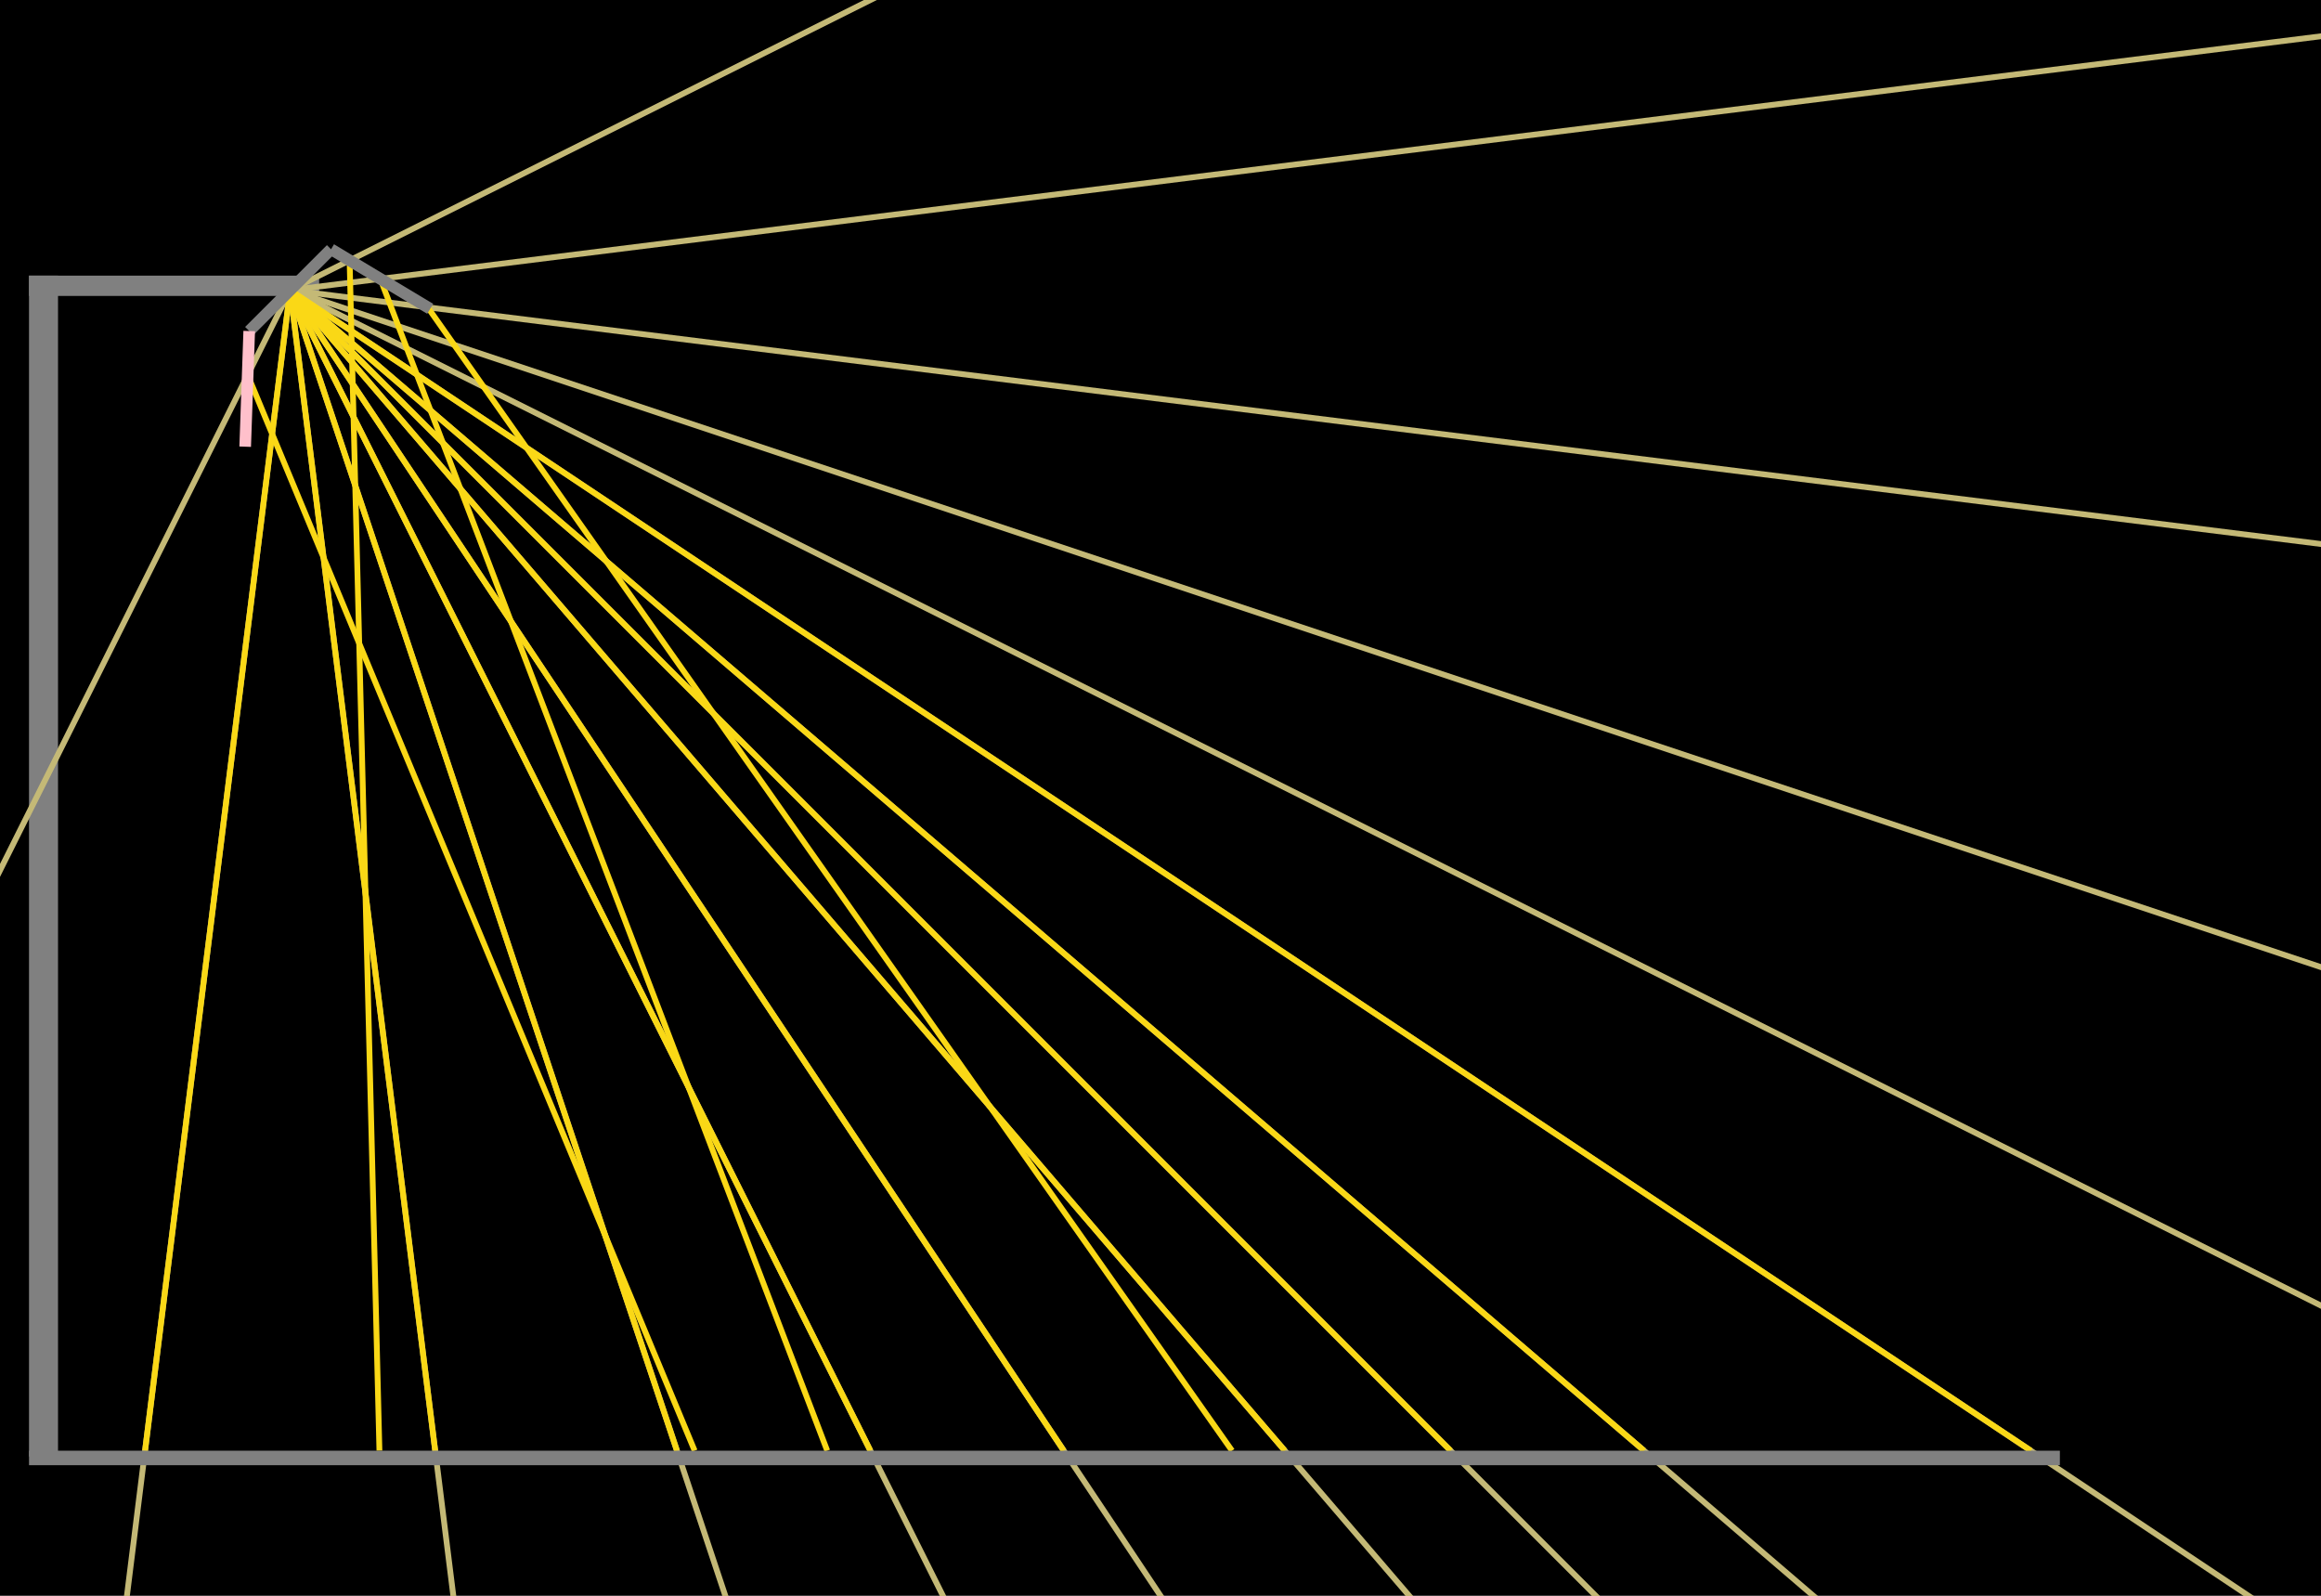
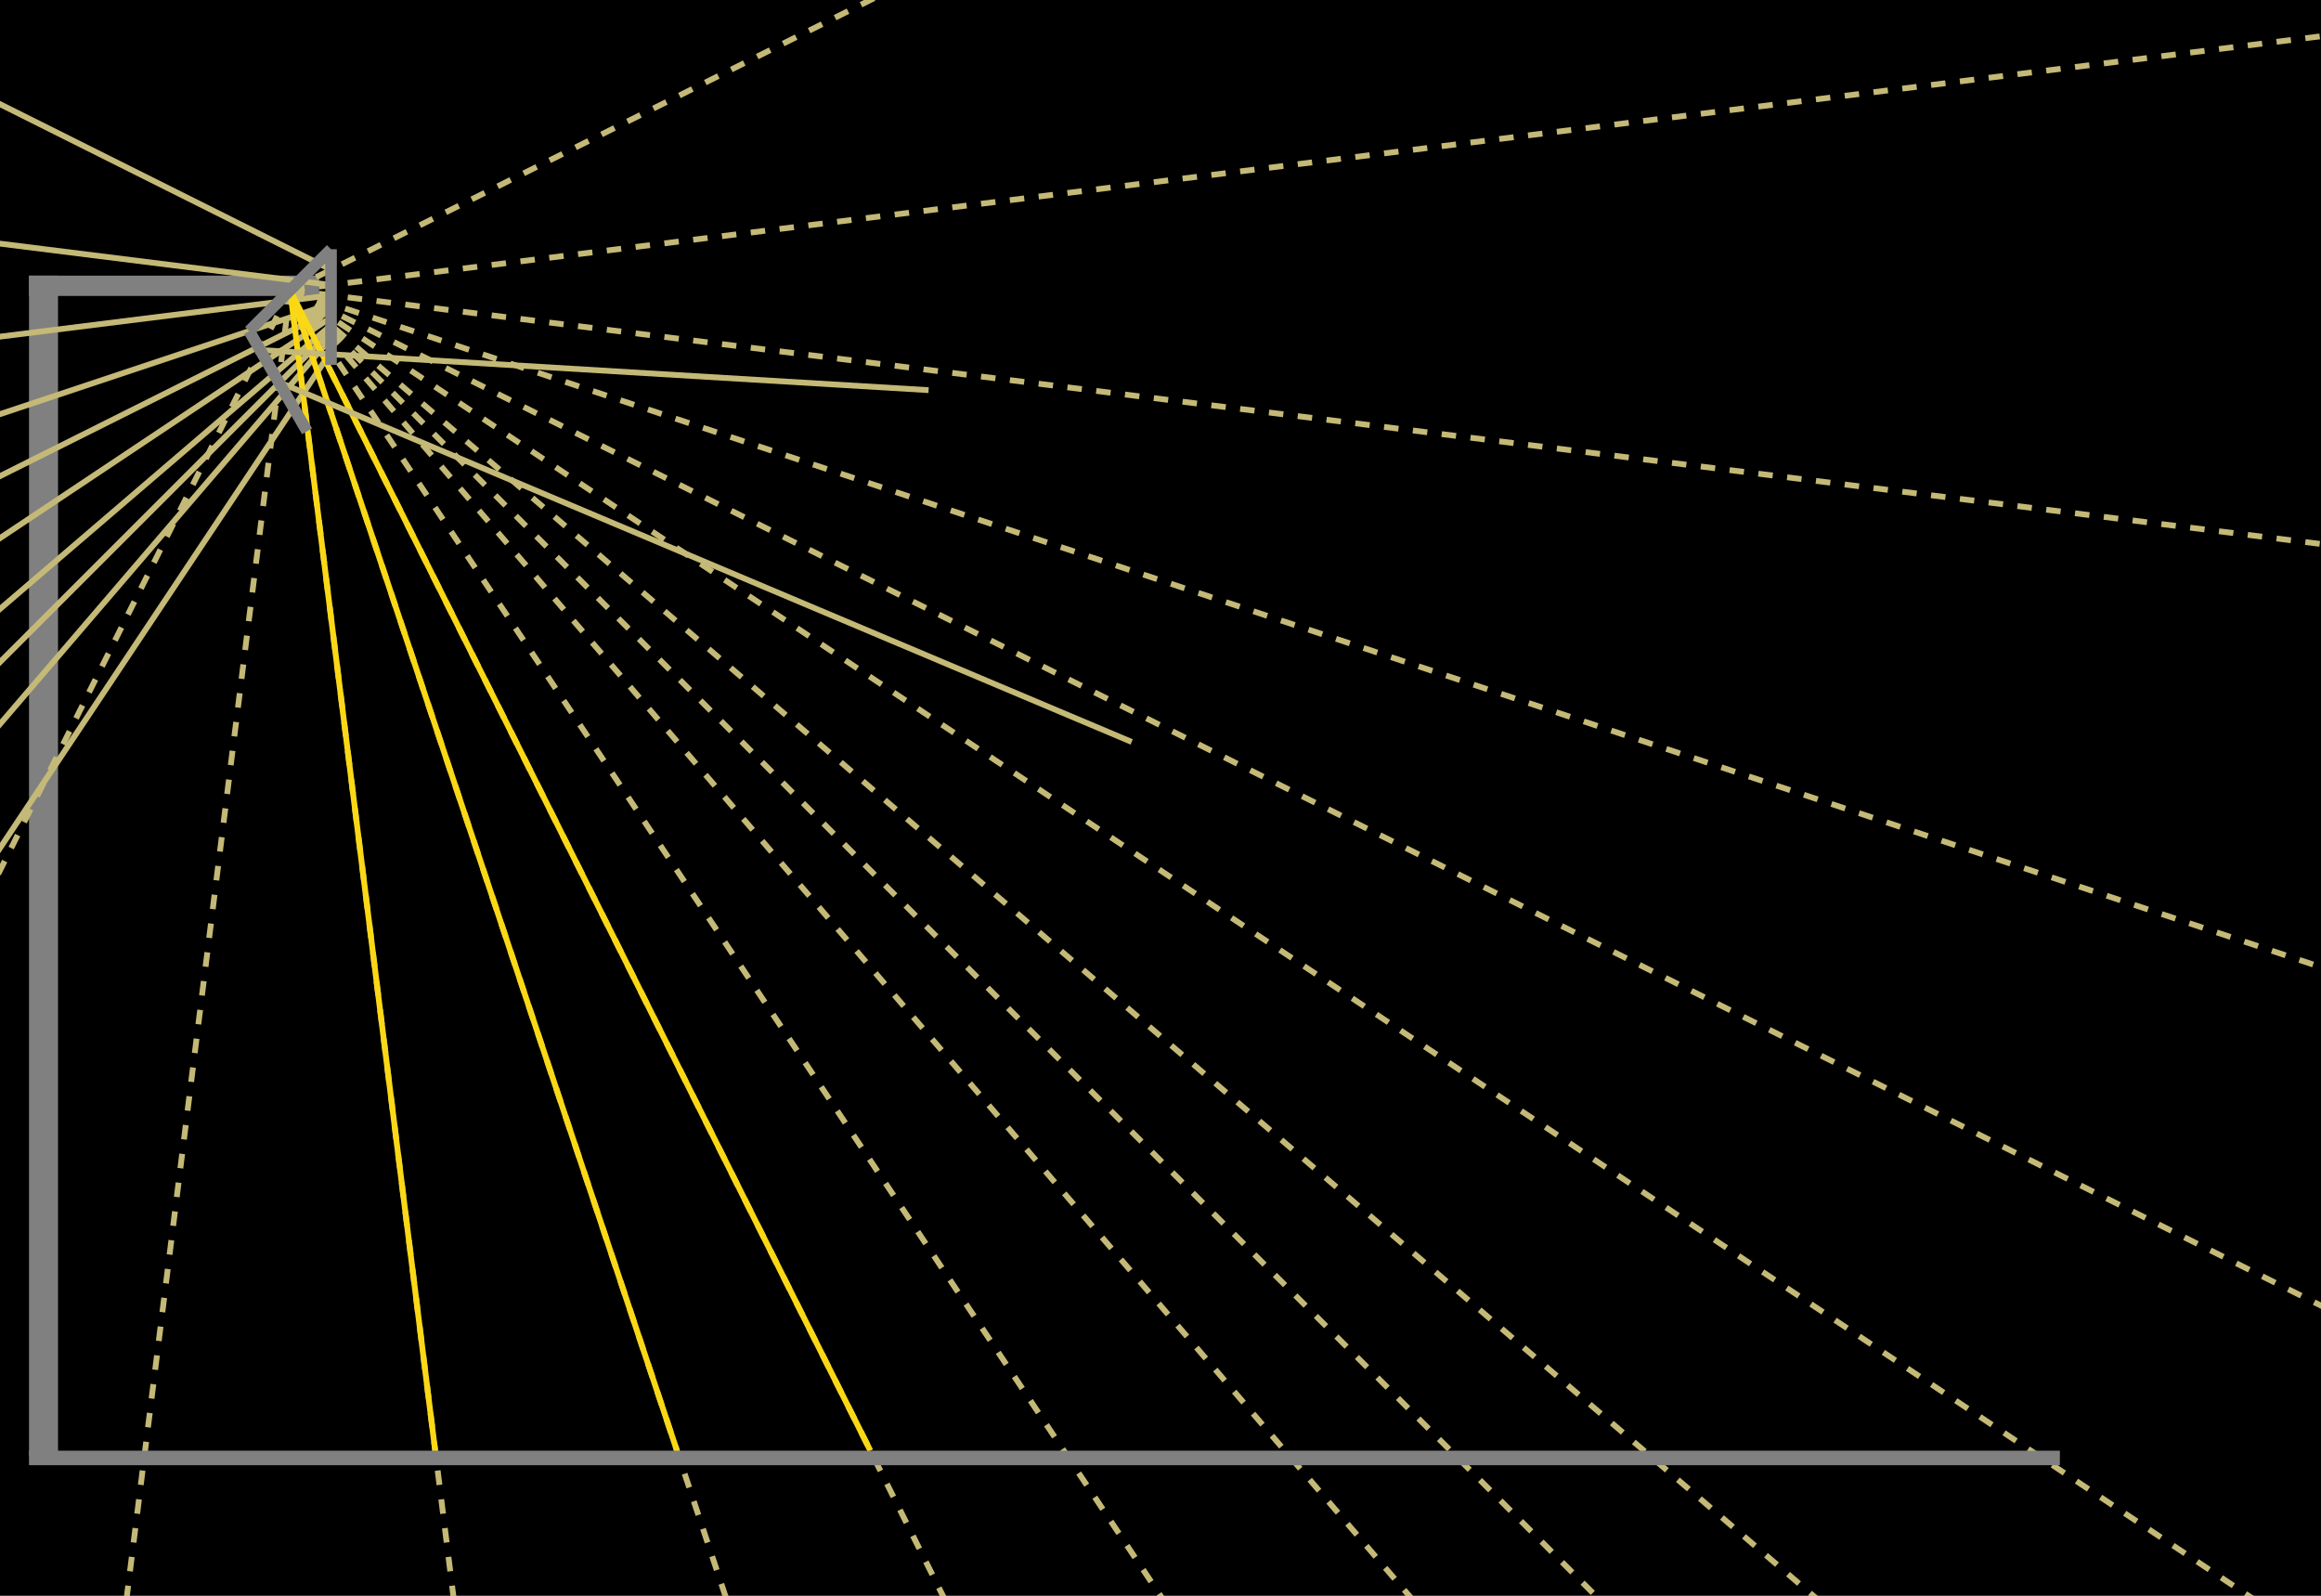
<svg width="8000" height="5500">
  <rect width="8000" height="5500" fill="black" />
  <rect x="100" y="950" width="100" height="4070" fill="gray" />
  <rect x="100" y="950" width="1000" height="70" fill="gray" />
-   <line x1="1000" y1="1000" x2="11000.0" y2="-4000.0" style="stroke:rgb(196, 185, 118);stroke-width:20" />
-   <line x1="1000" y1="1000" x2="11000.0" y2="-250.0" style="stroke:rgb(196, 185, 118);stroke-width:20" />
-   <line x1="1000" y1="1000" x2="11000.0" y2="2250.0" style="stroke:rgb(196, 185, 118);stroke-width:20" />
-   <line x1="1000" y1="1000" x2="11000.0" y2="4333.333" style="stroke:rgb(196, 185, 118);stroke-width:20" />
-   <line x1="1000" y1="1000" x2="11000.0" y2="6000.0" style="stroke:rgb(196, 185, 118);stroke-width:20" />
-   <line x1="1000" y1="1000" x2="11000.0" y2="7666.667" style="stroke:rgb(196, 185, 118);stroke-width:20" />
-   <line x1="1000" y1="1000" x2="11000.0" y2="9571.429" style="stroke:rgb(196, 185, 118);stroke-width:20" />
-   <line x1="1000" y1="1000" x2="11000.0" y2="11000.0" style="stroke:rgb(196, 185, 118);stroke-width:20" />
-   <line x1="1000" y1="1000" x2="11000.0" y2="12666.667" style="stroke:rgb(196, 185, 118);stroke-width:20" />
-   <line x1="1000" y1="1000" x2="11000.0" y2="16000.0" style="stroke:rgb(196, 185, 118);stroke-width:20" />
-   <line x1="1000" y1="1000" x2="11000.0" y2="21000.0" style="stroke:rgb(196, 185, 118);stroke-width:20" />
-   <line x1="1000" y1="1000" x2="11000.0" y2="31000.0" style="stroke:rgb(196, 185, 118);stroke-width:20" />
-   <line x1="1000" y1="1000" x2="11000.0" y2="81000.0" style="stroke:rgb(196, 185, 118);stroke-width:20" />
-   <line x1="1000" y1="1000" x2="-9000.0" y2="81000.0" style="stroke:rgb(196, 185, 118);stroke-width:20" />
-   <line x1="1000" y1="1000" x2="-9000.0" y2="21000.0" style="stroke:rgb(196, 185, 118);stroke-width:20" />
-   <line x1="1205.041" y1="897.48" x2="1307.808" y2="5000.0" style="stroke:rgb(250, 216, 22);stroke-width:20" />
-   <line x1="1310.971" y1="961.129" x2="2851.245" y2="5000.0" style="stroke:rgb(250, 216, 22);stroke-width:20" />
-   <line x1="1474.343" y1="1059.293" x2="4246.49" y2="5000.0" style="stroke:rgb(250, 216, 22);stroke-width:20" />
-   <line x1="1000.0" y1="1000.0" x2="7000.0" y2="5000.0" style="stroke:rgb(250, 216, 22);stroke-width:20" />
-   <line x1="1000.0" y1="1000.0" x2="5666.667" y2="5000.0" style="stroke:rgb(250, 216, 22);stroke-width:20" />
-   <line x1="1000.0" y1="1000.0" x2="5000.0" y2="5000.0" style="stroke:rgb(250, 216, 22);stroke-width:20" />
-   <line x1="1000.0" y1="1000.0" x2="4428.571" y2="5000.0" style="stroke:rgb(250, 216, 22);stroke-width:20" />
-   <line x1="1000.0" y1="1000.0" x2="3666.667" y2="5000.0" style="stroke:rgb(250, 216, 22);stroke-width:20" />
+   <line x1="1000" y1="1000" x2="11000.0" y2="-4000.0" style="stroke:rgb(196, 185, 118);stroke-width:20;stroke-dasharray:50,50" />
+   <line x1="1000" y1="1000" x2="11000.0" y2="-250.0" style="stroke:rgb(196, 185, 118);stroke-width:20;stroke-dasharray:50,50" />
+   <line x1="1000" y1="1000" x2="11000.0" y2="2250.0" style="stroke:rgb(196, 185, 118);stroke-width:20;stroke-dasharray:50,50" />
+   <line x1="1000" y1="1000" x2="11000.0" y2="4333.333" style="stroke:rgb(196, 185, 118);stroke-width:20;stroke-dasharray:50,50" />
+   <line x1="1000" y1="1000" x2="11000.0" y2="6000.0" style="stroke:rgb(196, 185, 118);stroke-width:20;stroke-dasharray:50,50" />
+   <line x1="1000" y1="1000" x2="11000.0" y2="7666.667" style="stroke:rgb(196, 185, 118);stroke-width:20;stroke-dasharray:50,50" />
+   <line x1="1000" y1="1000" x2="11000.0" y2="9571.429" style="stroke:rgb(196, 185, 118);stroke-width:20;stroke-dasharray:50,50" />
+   <line x1="1000" y1="1000" x2="11000.0" y2="11000.0" style="stroke:rgb(196, 185, 118);stroke-width:20;stroke-dasharray:50,50" />
+   <line x1="1000" y1="1000" x2="11000.0" y2="12666.667" style="stroke:rgb(196, 185, 118);stroke-width:20;stroke-dasharray:50,50" />
+   <line x1="1000" y1="1000" x2="11000.0" y2="16000.0" style="stroke:rgb(196, 185, 118);stroke-width:20;stroke-dasharray:50,50" />
+   <line x1="1000" y1="1000" x2="11000.0" y2="21000.0" style="stroke:rgb(196, 185, 118);stroke-width:20;stroke-dasharray:50,50" />
+   <line x1="1000" y1="1000" x2="11000.0" y2="31000.0" style="stroke:rgb(196, 185, 118);stroke-width:20;stroke-dasharray:50,50" />
+   <line x1="1000" y1="1000" x2="11000.0" y2="81000.0" style="stroke:rgb(196, 185, 118);stroke-width:20;stroke-dasharray:50,50" />
+   <line x1="1000" y1="1000" x2="-9000.0" y2="81000.0" style="stroke:rgb(196, 185, 118);stroke-width:20;stroke-dasharray:50,50" />
+   <line x1="1000" y1="1000" x2="-9000.0" y2="21000.0" style="stroke:rgb(196, 185, 118);stroke-width:20;stroke-dasharray:50,50" />
+   <line x1="1141.0" y1="929.5" x2="-269.0" y2="224.5" style="stroke:rgb(196, 185, 118);stroke-width:20" />
+   <line x1="1141.0" y1="982.375" x2="-269.0" y2="806.125" style="stroke:rgb(196, 185, 118);stroke-width:20" />
+   <line x1="1141.0" y1="1017.625" x2="-269.0" y2="1193.875" style="stroke:rgb(196, 185, 118);stroke-width:20" />
+   <line x1="1141.0" y1="1047.0" x2="-269.0" y2="1517.0" style="stroke:rgb(196, 185, 118);stroke-width:20" />
+   <line x1="1141.0" y1="1070.5" x2="-269.0" y2="1775.5" style="stroke:rgb(196, 185, 118);stroke-width:20" />
+   <line x1="1141.0" y1="1094.0" x2="-269.0" y2="2034.0" style="stroke:rgb(196, 185, 118);stroke-width:20" />
+   <line x1="1141.0" y1="1120.857" x2="-269.0" y2="2329.429" style="stroke:rgb(196, 185, 118);stroke-width:20" />
+   <line x1="1141.0" y1="1141.0" x2="-269.0" y2="2551.0" style="stroke:rgb(196, 185, 118);stroke-width:20" />
+   <line x1="1141.0" y1="1164.5" x2="-269.0" y2="2809.5" style="stroke:rgb(196, 185, 118);stroke-width:20" />
+   <line x1="1141.0" y1="1211.5" x2="-269.0" y2="3326.5" style="stroke:rgb(196, 185, 118);stroke-width:20" />
  <line x1="1000.0" y1="1000.0" x2="3000.0" y2="5000.0" style="stroke:rgb(250, 216, 22);stroke-width:20" />
  <line x1="1000.0" y1="1000.0" x2="2333.333" y2="5000.0" style="stroke:rgb(250, 216, 22);stroke-width:20" />
  <line x1="1000.0" y1="1000.0" x2="1500.0" y2="5000.0" style="stroke:rgb(250, 216, 22);stroke-width:20" />
-   <line x1="1000.0" y1="1000.0" x2="500.0" y2="5000.0" style="stroke:rgb(250, 216, 22);stroke-width:20" />
-   <line x1="853.706" y1="1292.587" x2="2394.301" y2="5000.0" style="stroke:rgb(250, 216, 22);stroke-width:20" />
+   <line x1="960.417" y1="1316.66" x2="3900.688" y2="2557.167" style="stroke:rgb(196, 185, 118);stroke-width:20" />
+   <line x1="896.781" y1="1206.438" x2="3200.685" y2="1344.726" style="stroke:rgb(196, 185, 118);stroke-width:20" />
  <rect x="100" y="5000" width="7000" height="50" fill="gray" />
  <line x1="859" y1="1141" x2="1141" y2="859" style="stroke:gray;stroke-width:40" />
-   <line x1="1141" y1="859" x2="1482.845" y2="1064.401" style="stroke:gray;stroke-width:40" />
-   <line x1="859" y1="1141" x2="845.082" y2="1539.565" style="stroke:pink;stroke-width:40" />
+   <line x1="1141" y1="859" x2="1141.0" y2="1257.808" style="stroke:gray;stroke-width:40" />
+   <line x1="859" y1="1141" x2="1058.404" y2="1486.378" style="stroke:gray;stroke-width:40" />
</svg>
